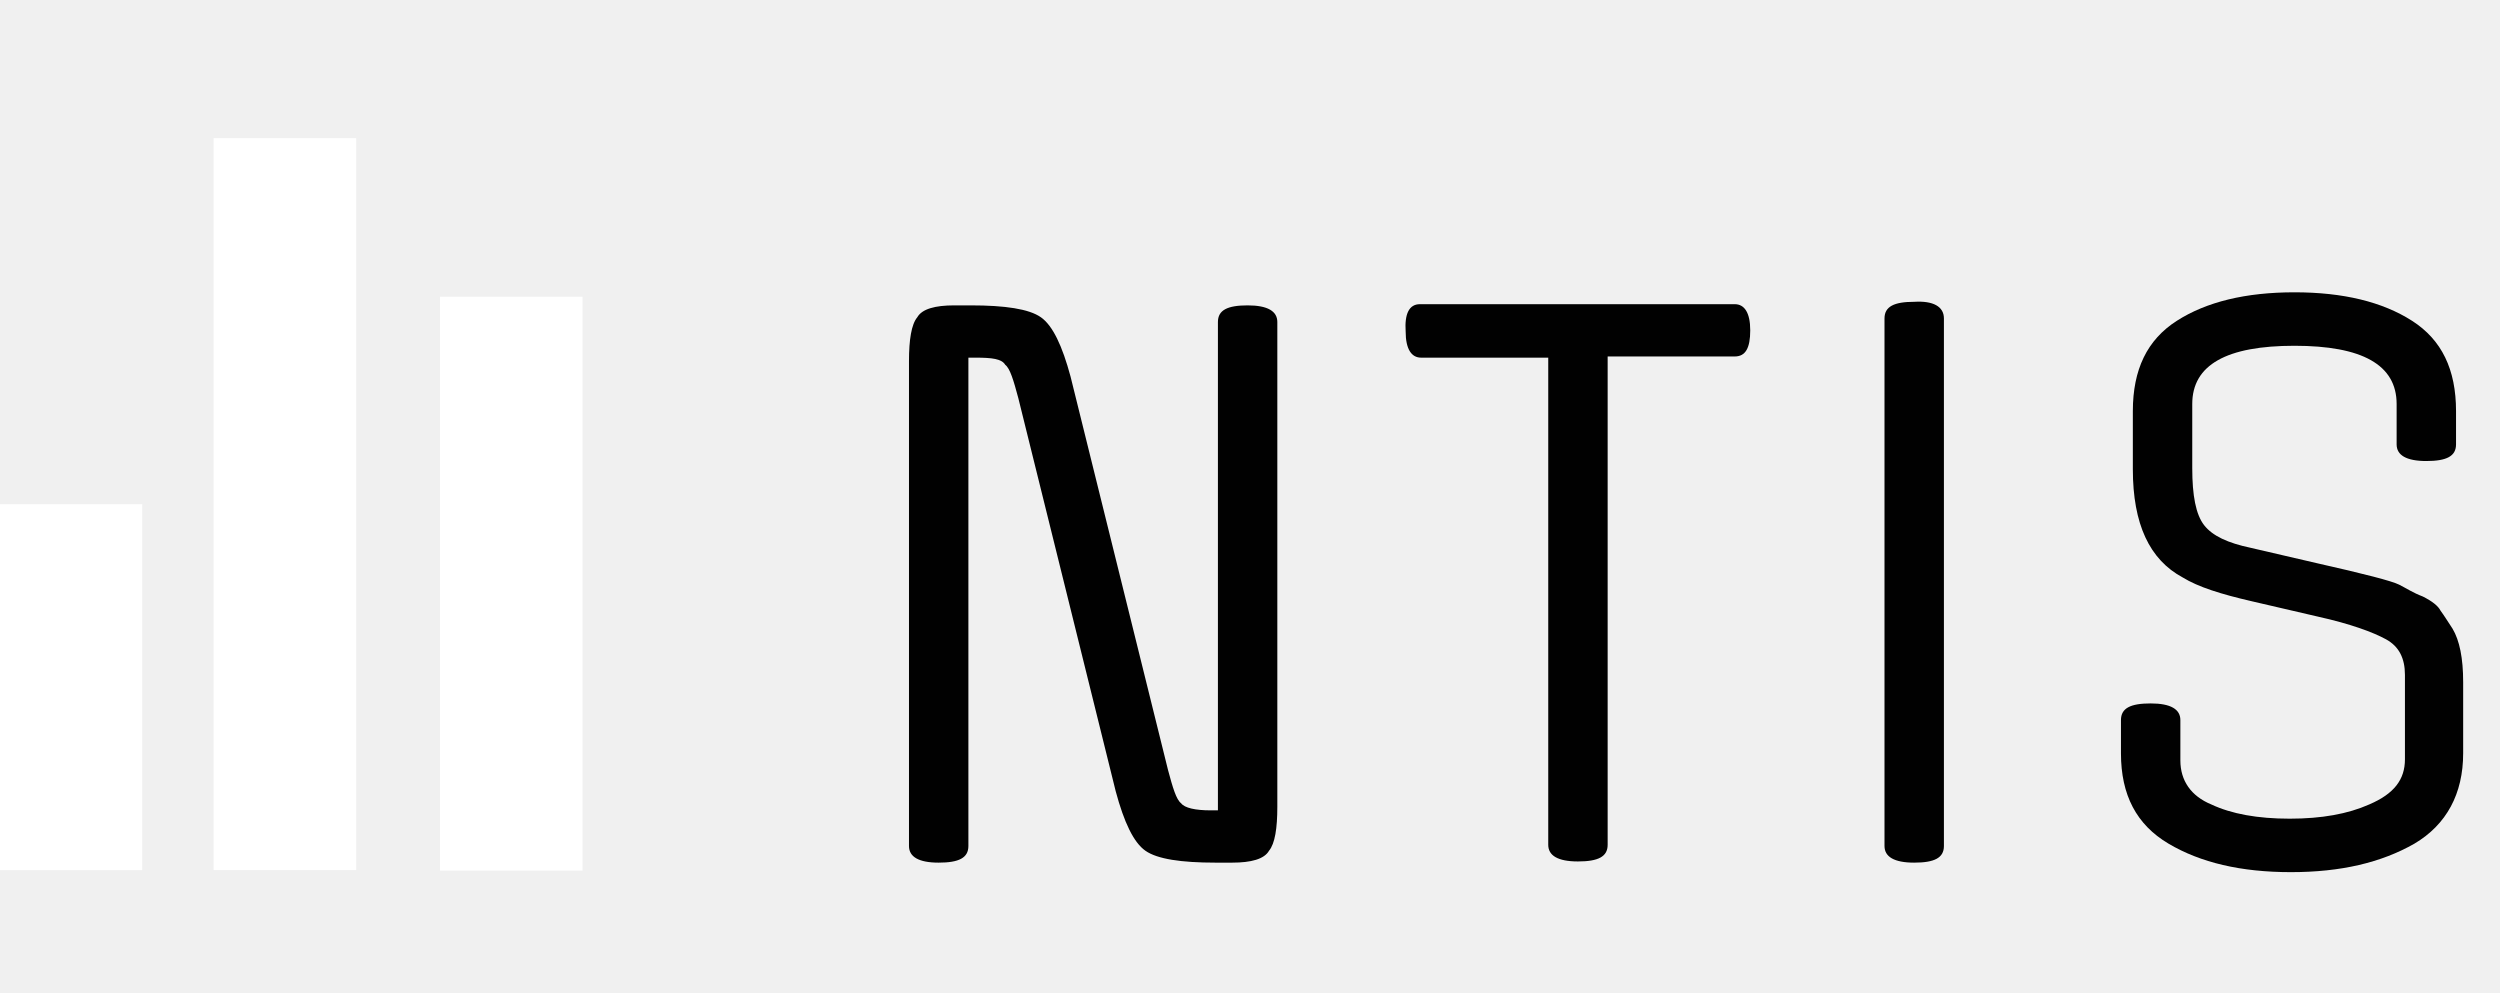
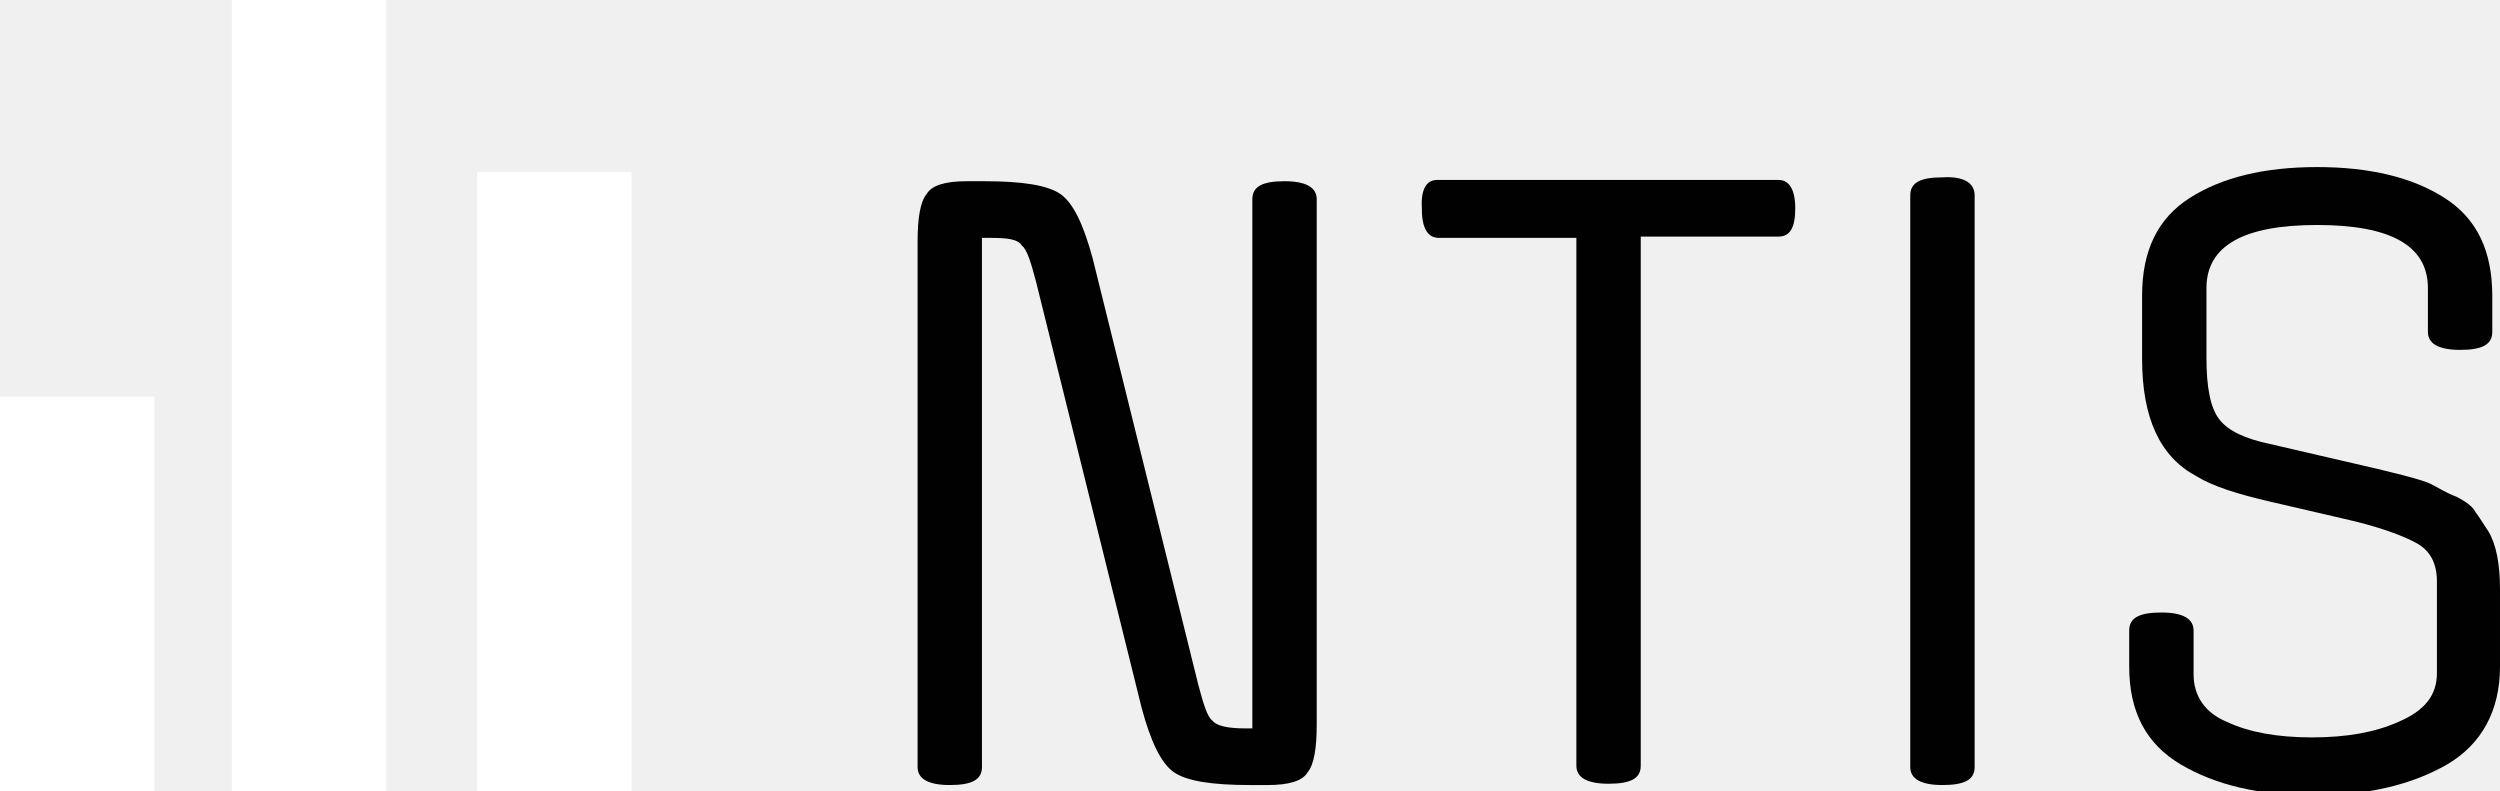
- <svg xmlns="http://www.w3.org/2000/svg" version="1.1" id="Layer_1" x="0px" y="0px" viewBox="0 0 210.4 83.5" style="enable-background:new 0 0 210.4 83.5;" xml:space="preserve">
-   <style type="text/css">
- 	.st0{fill:#010101;}
- 	.st1{fill:#FFFFFF;}
- </style>
+ <svg xmlns="http://www.w3.org/2000/svg" version="1.1" id="Layer_1" x="0px" y="0px" width="738.331px" height="233.368px" viewBox="19.881 -1.52 738.331 233.368" enable-background="new 19.881 -1.52 738.331 233.368" xml:space="preserve">
  <g>
-     <path class="st0" d="M82.1,30.1h-0.6v41.1c0,1-0.8,1.4-2.5,1.4c-1.7,0-2.5-0.5-2.5-1.4V30.4c0-1.8,0.2-3.1,0.7-3.7   c0.4-0.7,1.5-1,3.1-1h1.4c2.9,0,4.9,0.3,5.9,1c1,0.7,1.8,2.4,2.5,5l8.2,33.1c0.4,1.5,0.7,2.5,1.1,2.8c0.3,0.4,1.2,0.6,2.5,0.6h0.6   V27.1c0-1,0.8-1.4,2.5-1.4c1.7,0,2.5,0.5,2.5,1.4v40.8c0,1.8-0.2,3.1-0.7,3.7c-0.4,0.7-1.5,1-3.1,1h-1.4c-2.9,0-4.9-0.3-5.9-1   c-1-0.7-1.8-2.4-2.5-5l-8.2-33.1c-0.4-1.5-0.7-2.5-1.1-2.8C84.3,30.2,83.5,30.1,82.1,30.1z" />
-     <path class="st0" d="M119.5,25.6h26.5c0.8,0,1.3,0.7,1.3,2.2c0,1.5-0.4,2.2-1.3,2.2h-10.7v41.1c0,1-0.8,1.4-2.5,1.4   c-1.7,0-2.5-0.5-2.5-1.4V30.1h-10.7c-0.8,0-1.3-0.7-1.3-2.2C118.2,26.4,118.6,25.6,119.5,25.6z" />
-     <path class="st0" d="M163.6,26.8v44.4c0,1-0.8,1.4-2.5,1.4c-1.7,0-2.5-0.5-2.5-1.4V26.8c0-1,0.8-1.4,2.5-1.4   C162.7,25.3,163.6,25.8,163.6,26.8z" />
-     <path class="st0" d="M202.4,63.9v-7.1c0-1.4-0.5-2.4-1.6-3c-1.1-0.6-3-1.3-5.7-1.9l-5.6-1.3c-2.6-0.6-4.5-1.2-5.8-2   c-2.8-1.5-4.2-4.5-4.2-9.1v-4.9c0-3.5,1.2-6,3.7-7.6c2.5-1.6,5.8-2.4,9.9-2.4c4.1,0,7.4,0.8,9.9,2.4c2.5,1.6,3.7,4.1,3.7,7.6v2.8   c0,1-0.8,1.4-2.5,1.4c-1.7,0-2.5-0.5-2.5-1.4V34c0-3.3-2.9-4.9-8.6-4.9s-8.6,1.6-8.6,4.9v5.4c0,2.3,0.3,3.9,1,4.8   c0.7,0.9,2,1.5,3.9,1.9l5.6,1.3c4,0.9,6.3,1.5,6.9,1.8c0.6,0.3,1.2,0.7,2,1c0.8,0.4,1.3,0.8,1.5,1.2c0.3,0.4,0.6,0.9,1,1.5   c0.6,1,0.9,2.5,0.9,4.5v6c0,3.4-1.4,6-4.1,7.6c-2.8,1.6-6.2,2.4-10.4,2.4c-4.2,0-7.6-0.8-10.3-2.4c-2.7-1.6-4-4.1-4-7.6v-2.8   c0-1,0.8-1.4,2.5-1.4c1.7,0,2.5,0.5,2.5,1.4v3.4c0,1.7,0.9,3,2.6,3.7c1.7,0.8,3.9,1.2,6.6,1.2c2.7,0,4.9-0.4,6.7-1.2   C201.5,66.8,202.4,65.6,202.4,63.9z" />
+     <path fill="#010101" d="M312.167,68.731h-2.281v156.275c0,3.801-3.042,5.322-9.505,5.322c-6.464,0-9.506-1.9-9.506-5.322V69.871   c0-6.844,0.76-11.787,2.662-14.068c1.521-2.661,5.704-3.802,11.787-3.802h5.323c11.026,0,18.632,1.142,22.435,3.802   c3.802,2.662,6.844,9.125,9.506,19.012l31.179,125.854c1.521,5.703,2.661,9.508,4.183,10.646c1.142,1.521,4.562,2.281,9.506,2.281   h2.281V57.323c0-3.802,3.042-5.323,9.506-5.323s9.506,1.901,9.506,5.323v155.134c0,6.844-0.761,11.787-2.661,14.068   c-1.521,2.662-5.704,3.803-11.787,3.803h-5.323c-11.026,0-18.632-1.141-22.434-3.803c-3.803-2.662-6.845-9.125-9.506-19.012   L325.857,81.658c-1.521-5.704-2.661-9.506-4.184-10.646C320.532,69.11,317.49,68.731,312.167,68.731z" />
+     <path fill="#010101" d="M444.373,51.62h100.76c3.042,0,4.943,2.662,4.943,8.365c0,5.704-1.521,8.364-4.943,8.364h-40.685v156.274   c0,3.803-3.041,5.322-9.505,5.322c-6.465,0-9.506-1.9-9.506-5.322V68.731h-40.686c-3.042,0-4.943-2.662-4.943-8.365   C439.43,54.662,440.95,51.62,444.373,51.62z" />
+     <path fill="#010101" d="M603.054,56.183v168.823c0,3.801-3.042,5.322-9.506,5.322s-9.506-1.9-9.506-5.322V56.183   c0-3.803,3.042-5.323,9.506-5.323C599.631,50.48,603.054,52.381,603.054,56.183z" />
+     <path fill="#010101" d="M739.582,197.248v-26.996c0-5.322-1.901-9.127-6.084-11.406c-4.183-2.281-11.407-4.943-21.673-7.227   l-21.293-4.941c-9.886-2.281-17.11-4.562-22.055-7.604c-10.646-5.705-15.969-17.109-15.969-34.602V85.842   c0-13.308,4.562-22.812,14.068-28.896s22.053-9.125,37.643-9.125c15.589,0,28.138,3.042,37.644,9.125s14.067,15.589,14.067,28.896   v10.646c0,3.802-3.042,5.323-9.506,5.323s-9.506-1.901-9.506-5.323V83.56c0-12.548-11.026-18.632-32.699-18.632   c-21.674,0-32.7,6.083-32.7,18.632v20.531c0,8.745,1.142,14.829,3.804,18.252c2.661,3.422,7.604,5.703,14.829,7.225l21.292,4.941   c15.21,3.424,23.955,5.703,26.235,6.846c2.281,1.141,4.562,2.66,7.604,3.801c3.042,1.521,4.941,3.043,5.703,4.564   c1.141,1.52,2.28,3.422,3.803,5.701c2.281,3.803,3.422,9.508,3.422,17.111v22.812c0,12.928-5.323,22.812-15.59,28.896   c-10.646,6.084-23.574,9.125-39.543,9.125c-15.97,0-28.897-3.041-39.164-9.125c-10.266-6.084-15.209-15.59-15.209-28.896v-10.646   c0-3.801,3.042-5.322,9.506-5.322s9.506,1.9,9.506,5.322v12.928c0,6.465,3.422,11.408,9.886,14.068   c6.465,3.043,14.829,4.564,25.096,4.564s18.631-1.521,25.476-4.564C736.16,208.274,739.582,203.711,739.582,197.248z" />
  </g>
-   <rect x="-9.4" y="51.8" transform="matrix(8.742346e-11 -1 1 8.742346e-11 -51.8312 63.8312)" class="st1" width="30.8" height="12" />
-   <rect x="-6.8" y="36.4" transform="matrix(8.742346e-11 -1 1 8.742346e-11 -18.424 66.424)" class="st1" width="61.6" height="12" />
-   <rect x="18.8" y="43.1" transform="matrix(8.381213e-11 -1 1 8.381213e-11 -6.0721 92.0721)" class="st1" width="48.3" height="12" />
+   <rect x="19.881" y="115.617" fill="#FFFFFF" width="45.627" height="117.11" />
+   <rect x="88.35" y="-1.52" fill="#FFFFFF" width="45.627" height="234.219" />
+   <rect x="160.791" y="49.233" fill="#FFFFFF" width="45.627" height="183.65" />
</svg>
